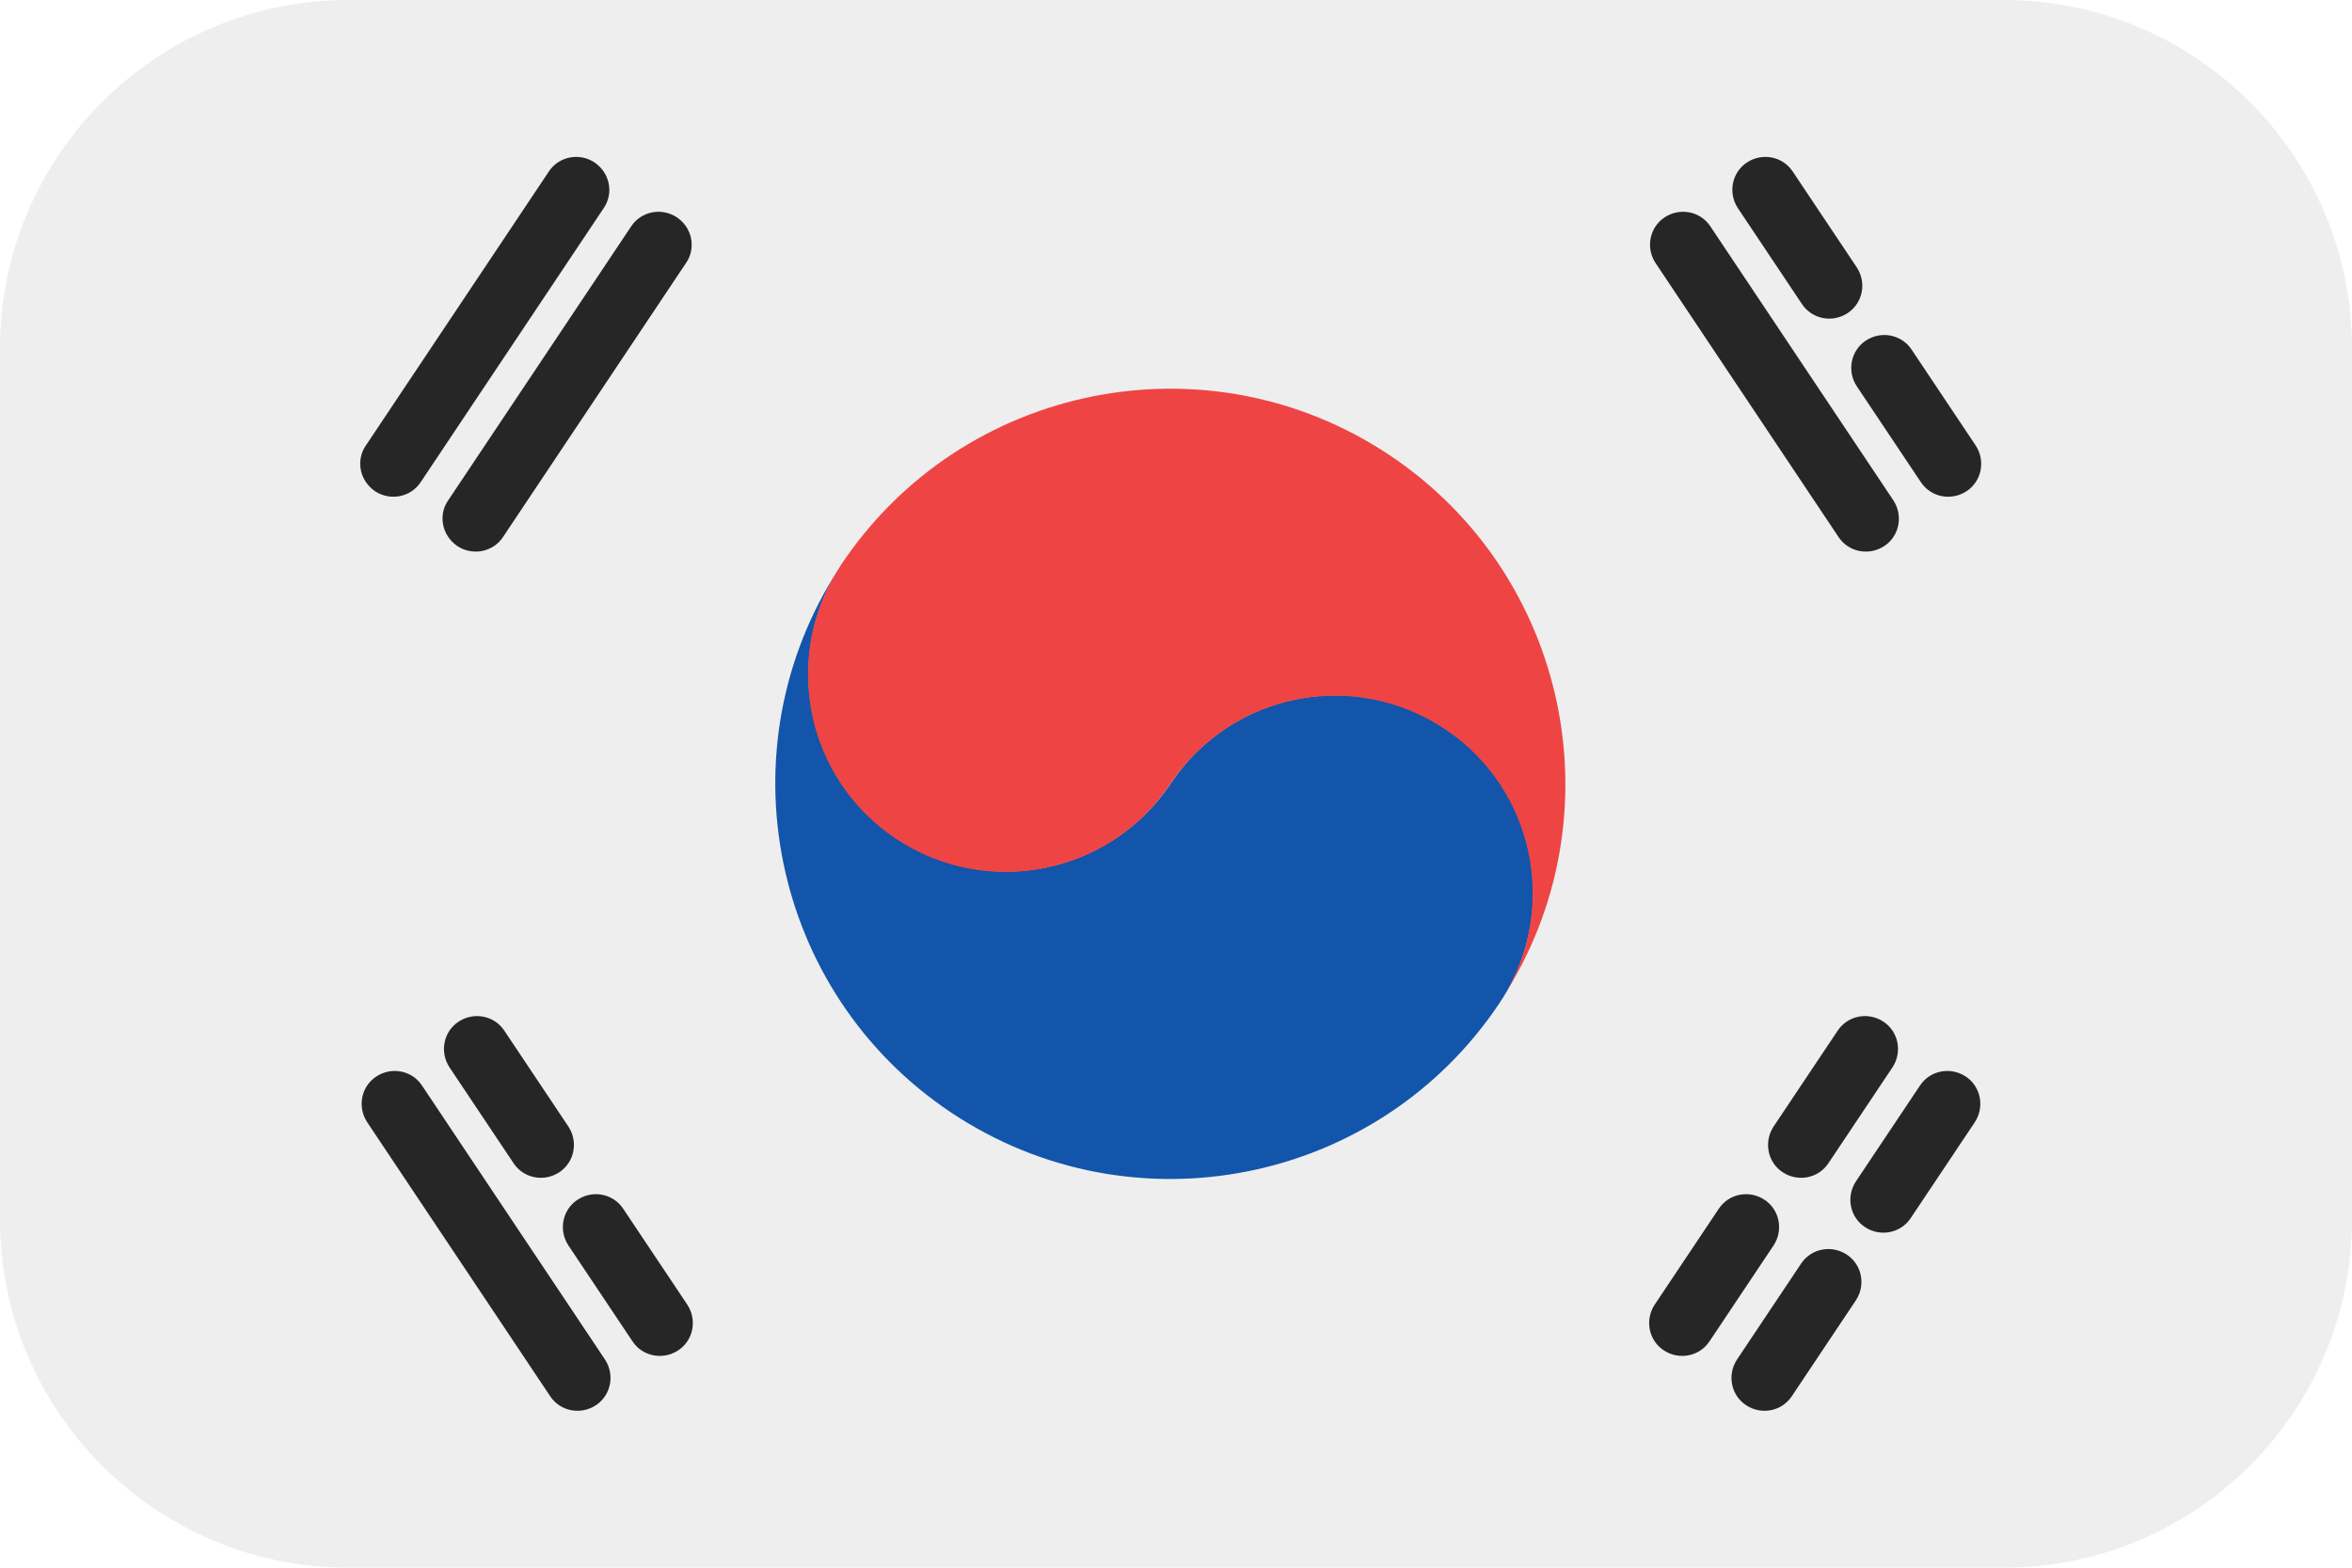
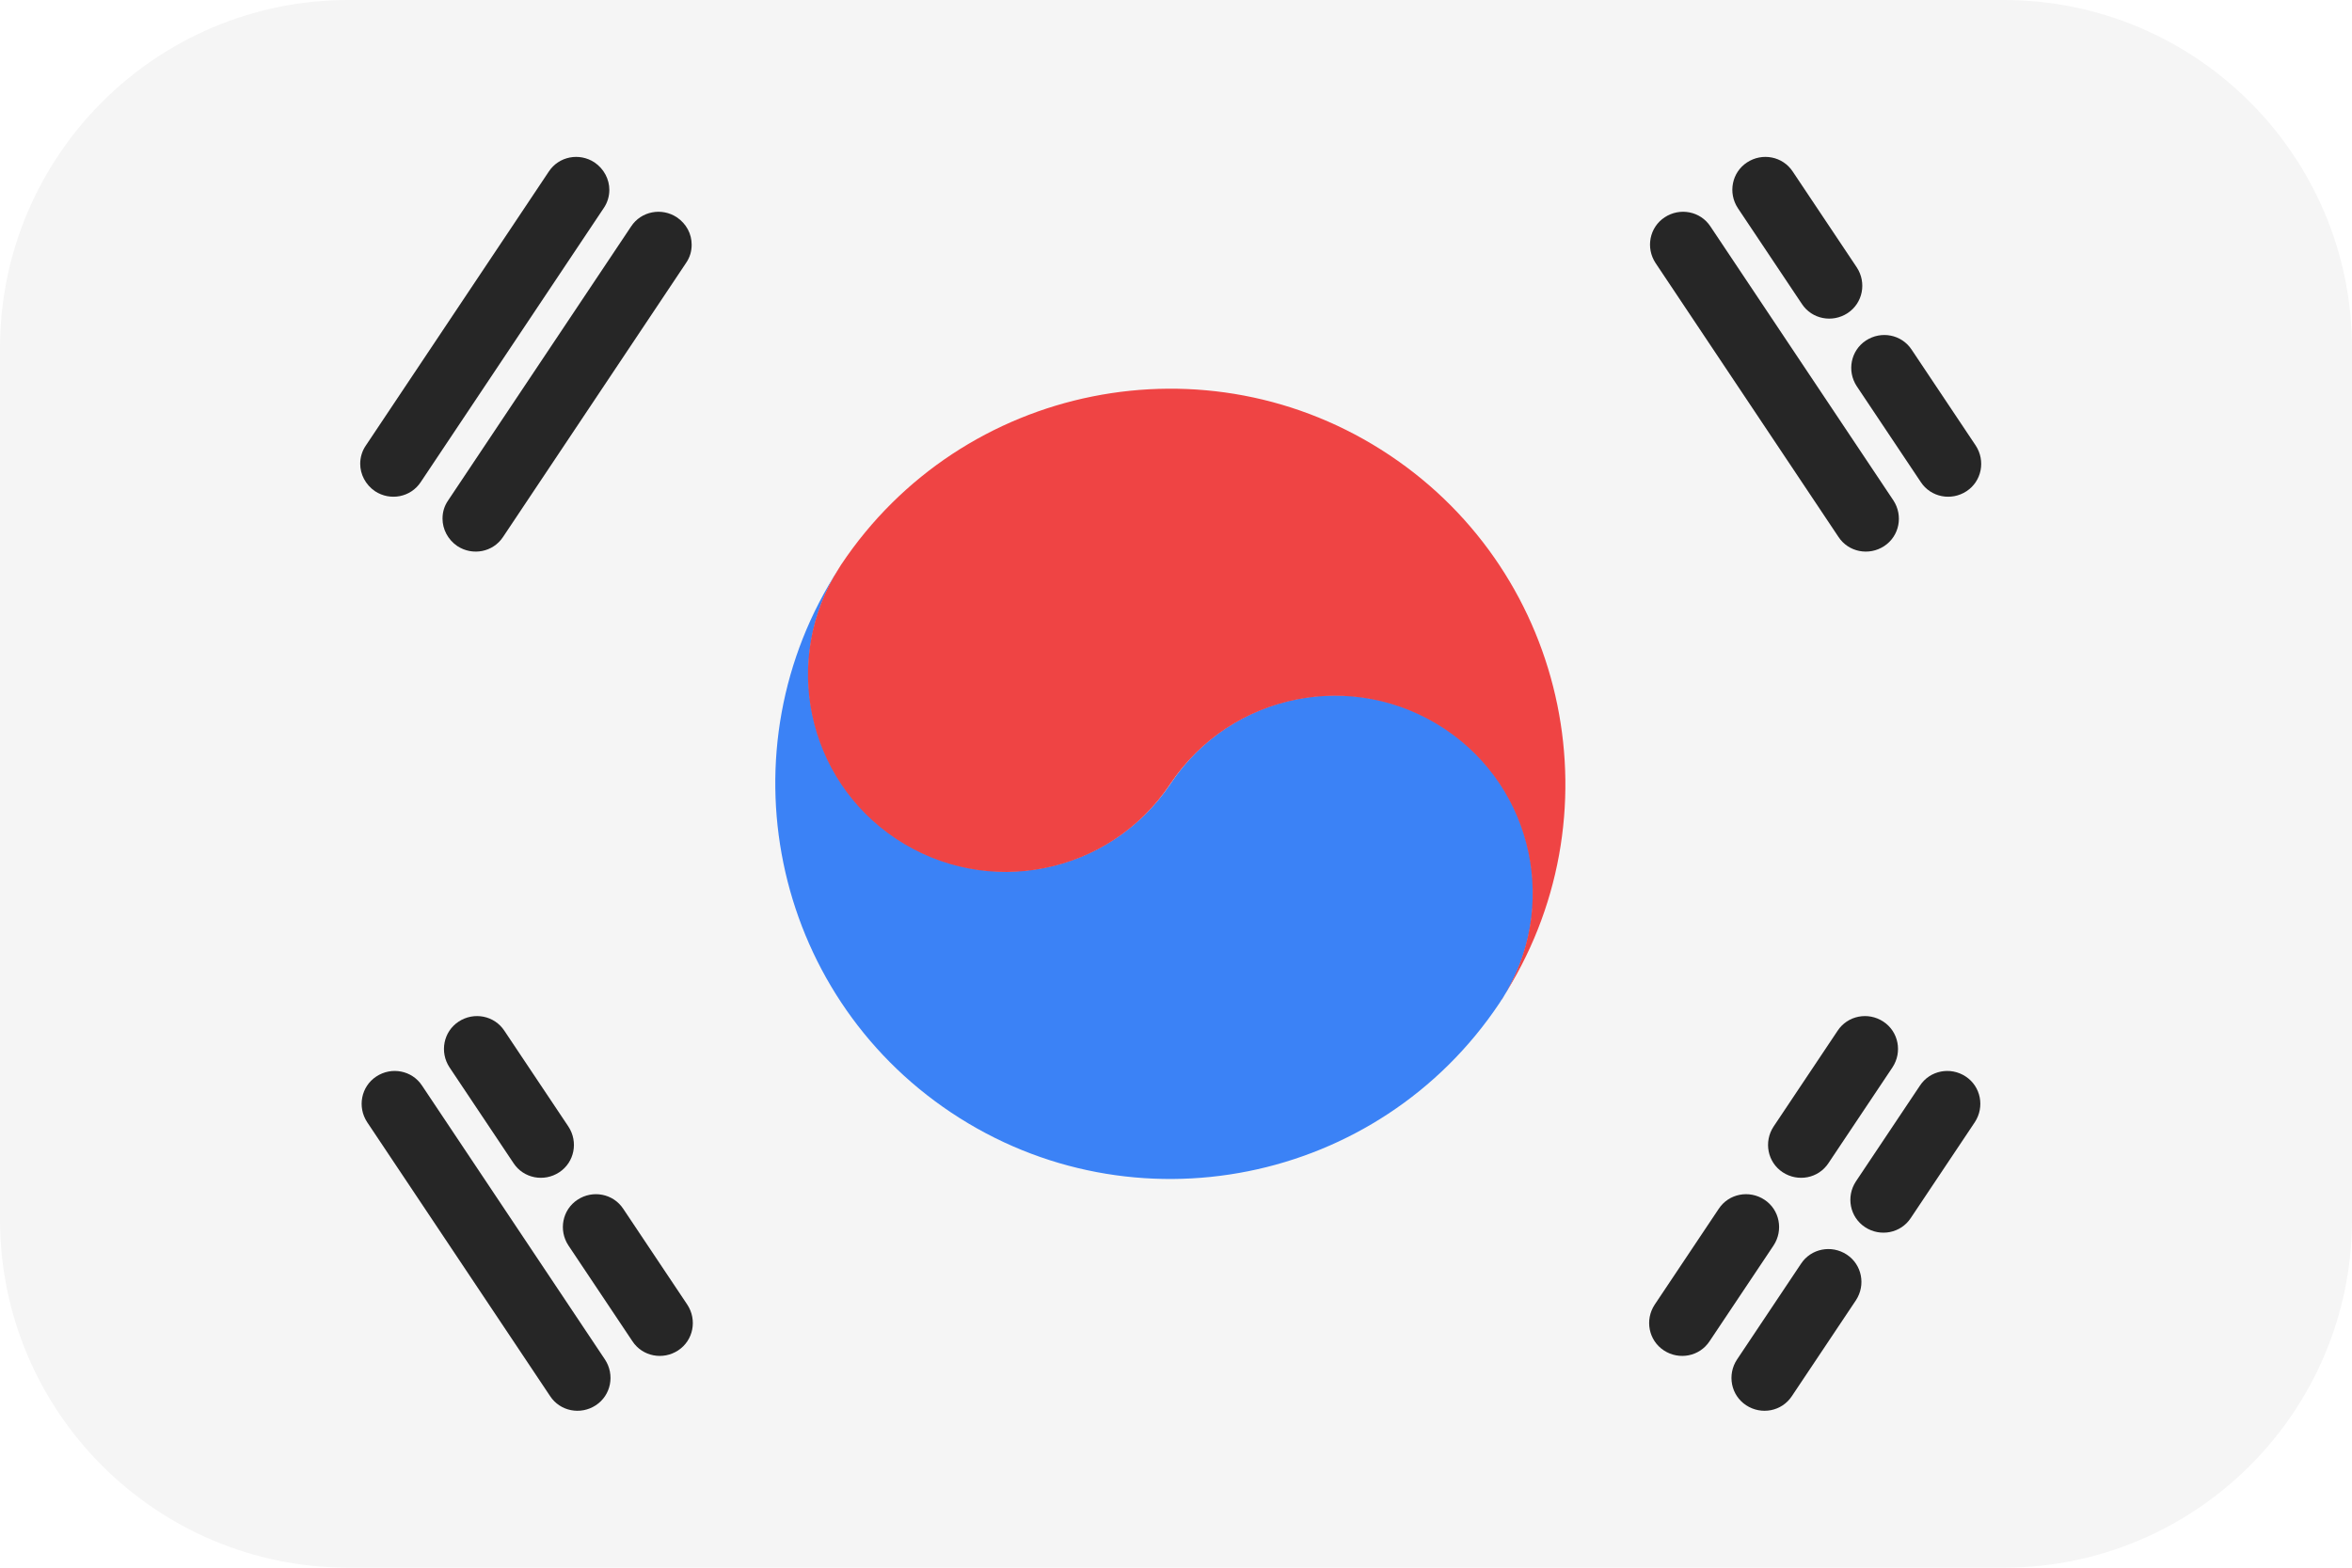
<svg xmlns="http://www.w3.org/2000/svg" width="54" height="36" viewBox="0 0 54 36" fill="none">
-   <rect width="54" height="36" rx="8" fill="#EEEEEE" />
+   <rect width="54" height="36" rx="8" fill="#F5F5F5" />
  <path fill-rule="evenodd" clip-rule="evenodd" d="M13.65 3.73C13.3 3.5 12.83 3.59 12.6 3.94L8.4 10.23C8.31 10.36 8.27 10.51 8.27 10.65C8.27 10.89 8.39 11.13 8.61 11.28C8.96 11.51 9.43 11.42 9.66 11.07L13.86 4.78C13.95 4.65 13.99 4.5 13.99 4.36C13.99 4.12 13.87 3.88 13.65 3.73ZM15.54 4.99C15.19 4.76 14.72 4.85 14.49 5.2L10.29 11.49C10.2 11.62 10.16 11.76 10.16 11.91C10.16 12.15 10.28 12.39 10.5 12.54C10.85 12.77 11.32 12.68 11.55 12.33L15.75 6.04C15.84 5.91 15.88 5.77 15.88 5.62C15.88 5.37 15.76 5.14 15.54 4.99Z" fill="#262626" />
  <path fill-rule="evenodd" clip-rule="evenodd" d="M42.19 23.67L40.72 25.87C40.49 26.22 40.58 26.69 40.93 26.92C41.28 27.15 41.75 27.06 41.98 26.71L43.45 24.51C43.68 24.16 43.59 23.69 43.24 23.46C42.89 23.23 42.42 23.32 42.19 23.67ZM38.2 31.01C38.55 31.24 39.02 31.15 39.25 30.8L40.72 28.6C40.95 28.25 40.86 27.78 40.51 27.55C40.16 27.32 39.69 27.41 39.46 27.76L37.99 29.96C37.76 30.31 37.85 30.78 38.2 31.01ZM44.08 24.93L42.61 27.13C42.38 27.48 42.47 27.95 42.82 28.18C43.17 28.41 43.64 28.32 43.87 27.97L45.34 25.77C45.57 25.42 45.48 24.95 45.13 24.72C44.78 24.49 44.31 24.58 44.08 24.93ZM40.09 32.27C40.44 32.5 40.91 32.41 41.14 32.06L42.61 29.86C42.84 29.51 42.75 29.04 42.4 28.81C42.05 28.58 41.58 28.67 41.35 29.02L39.88 31.22C39.65 31.57 39.74 32.04 40.09 32.27Z" fill="#262626" />
-   <path fill-rule="evenodd" clip-rule="evenodd" d="M34.48 22.95C34.48 22.95 34.44 23.01 34.43 23.03C31.65 27.2 26.01 28.33 21.84 25.55C17.7 22.79 16.56 17.2 19.27 13.04C17.95 15.12 18.52 17.88 20.58 19.25C22.67 20.64 25.48 20.08 26.88 17.99C28.27 15.9 31.09 15.34 33.18 16.73C35.24 18.1 35.81 20.86 34.49 22.94L34.48 22.95Z" fill="#1255AA" />
+   <path fill-rule="evenodd" clip-rule="evenodd" d="M34.48 22.95C34.48 22.95 34.44 23.01 34.43 23.03C31.65 27.2 26.01 28.33 21.84 25.55C17.7 22.79 16.56 17.2 19.27 13.04C17.95 15.12 18.52 17.88 20.58 19.25C22.67 20.64 25.48 20.08 26.88 17.99C28.27 15.9 31.09 15.34 33.18 16.73C35.24 18.1 35.81 20.86 34.49 22.94L34.48 22.95Z" fill="#3B82F6" />
  <path fill-rule="evenodd" clip-rule="evenodd" d="M34.48 22.95C35.8 20.87 35.23 18.11 33.17 16.74C31.08 15.35 28.27 15.91 26.87 18C25.48 20.09 22.66 20.65 20.57 19.26C18.51 17.89 17.94 15.13 19.26 13.05C19.28 13.02 19.3 12.99 19.31 12.97C22.09 8.8 27.73 7.67 31.9 10.45C36.04 13.21 37.18 18.8 34.47 22.96L34.48 22.95Z" fill="#EF4444" />
  <path fill-rule="evenodd" clip-rule="evenodd" d="M13.26 27.55C12.91 27.78 12.82 28.25 13.05 28.6L14.52 30.8C14.75 31.15 15.22 31.24 15.57 31.01C15.92 30.78 16.01 30.31 15.78 29.96L14.31 27.76C14.08 27.41 13.61 27.32 13.26 27.55ZM10.53 23.46C10.18 23.69 10.09 24.16 10.32 24.51L11.79 26.71C12.02 27.06 12.49 27.15 12.84 26.92C13.19 26.69 13.28 26.22 13.05 25.87L11.58 23.67C11.35 23.32 10.88 23.23 10.53 23.46ZM8.64 24.72C8.29 24.95 8.2 25.42 8.43 25.77L12.63 32.06C12.86 32.41 13.33 32.5 13.68 32.27C14.03 32.04 14.12 31.57 13.89 31.22L9.69 24.93C9.46 24.58 8.99 24.49 8.64 24.72Z" fill="#262626" />
  <path fill-rule="evenodd" clip-rule="evenodd" d="M38.22 4.99C37.87 5.22 37.78 5.69 38.01 6.04L42.21 12.33C42.44 12.68 42.91 12.77 43.26 12.54C43.61 12.31 43.7 11.84 43.47 11.49L39.27 5.2C39.04 4.85 38.57 4.76 38.22 4.99ZM42.84 7.82C42.49 8.05 42.4 8.52 42.63 8.87L44.1 11.07C44.33 11.42 44.8 11.51 45.15 11.28C45.5 11.05 45.59 10.58 45.36 10.23L43.89 8.03C43.66 7.68 43.19 7.59 42.84 7.82ZM40.11 3.73C39.76 3.96 39.67 4.43 39.9 4.78L41.37 6.98C41.6 7.33 42.07 7.42 42.42 7.19C42.77 6.96 42.86 6.49 42.63 6.14L41.16 3.94C40.93 3.59 40.46 3.5 40.11 3.73Z" fill="#262626" />
</svg>
